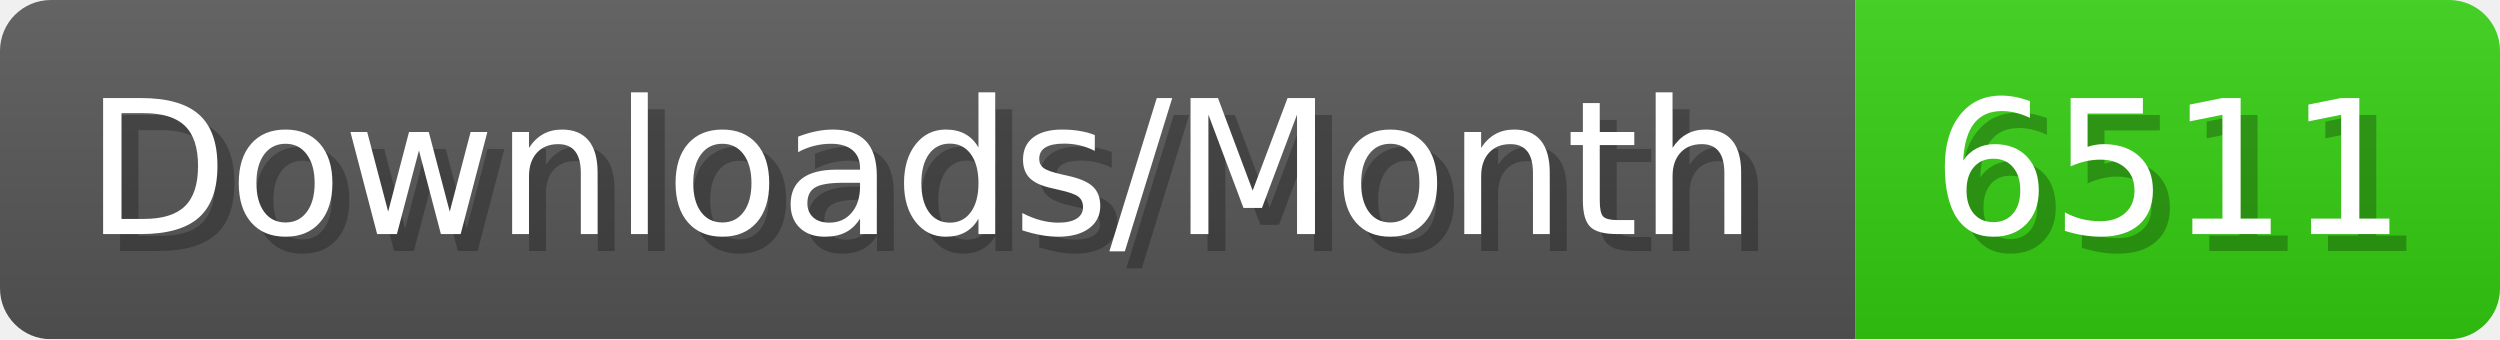
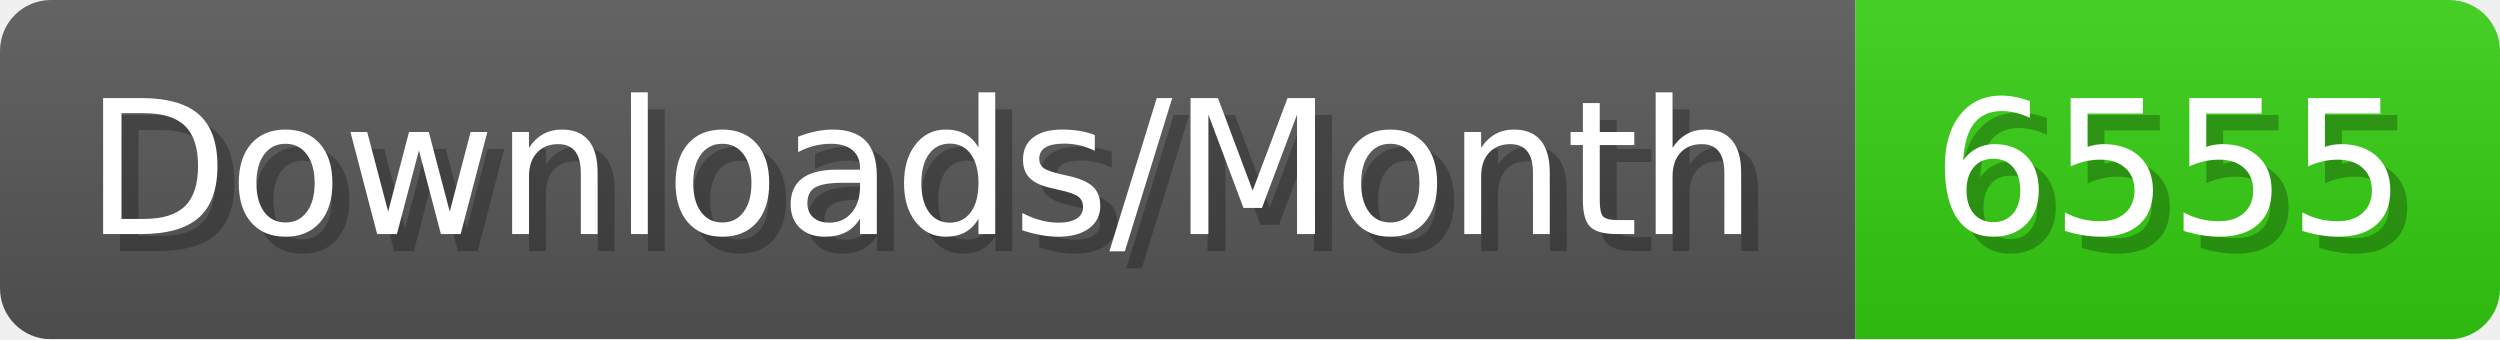
- <svg xmlns="http://www.w3.org/2000/svg" width="147.4" height="20" viewBox="0 0 1474 200" role="img" aria-label="Downloads/Month: 6511">
+ <svg xmlns="http://www.w3.org/2000/svg" width="147.4" height="20" viewBox="0 0 1474 200" role="img" aria-label="Downloads/Month: 6555">
  <linearGradient id="YlXUI" x2="0" y2="100%">
    <stop offset="0" stop-opacity=".1" stop-color="#EEE" />
    <stop offset="1" stop-opacity=".1" />
  </linearGradient>
  <mask id="JHhop">
    <rect width="1474" height="200" rx="30" fill="#FFF" />
  </mask>
  <g mask="url(#JHhop)">
    <rect width="1094" height="200" fill="#555" />
    <rect width="380" height="200" fill="#3C1" x="1094" />
    <rect width="1474" height="200" fill="url(#YlXUI)" />
  </g>
  <g aria-hidden="true" fill="#fff" text-anchor="start" font-family="Verdana,DejaVu Sans,sans-serif" font-size="110">
    <text x="60" y="148" textLength="994" fill="#000" opacity="0.25">Downloads/Month</text>
    <text x="50" y="138" textLength="994">Downloads/Month</text>
-     <text x="1149" y="148" textLength="280" fill="#000" opacity="0.25">6511</text>
-     <text x="1139" y="138" textLength="280">6511</text>
+     <text x="1149" y="148" textLength="280" fill="#000" opacity="0.25">6555</text>
+     <text x="1139" y="138" textLength="280">6555</text>
  </g>
</svg>
